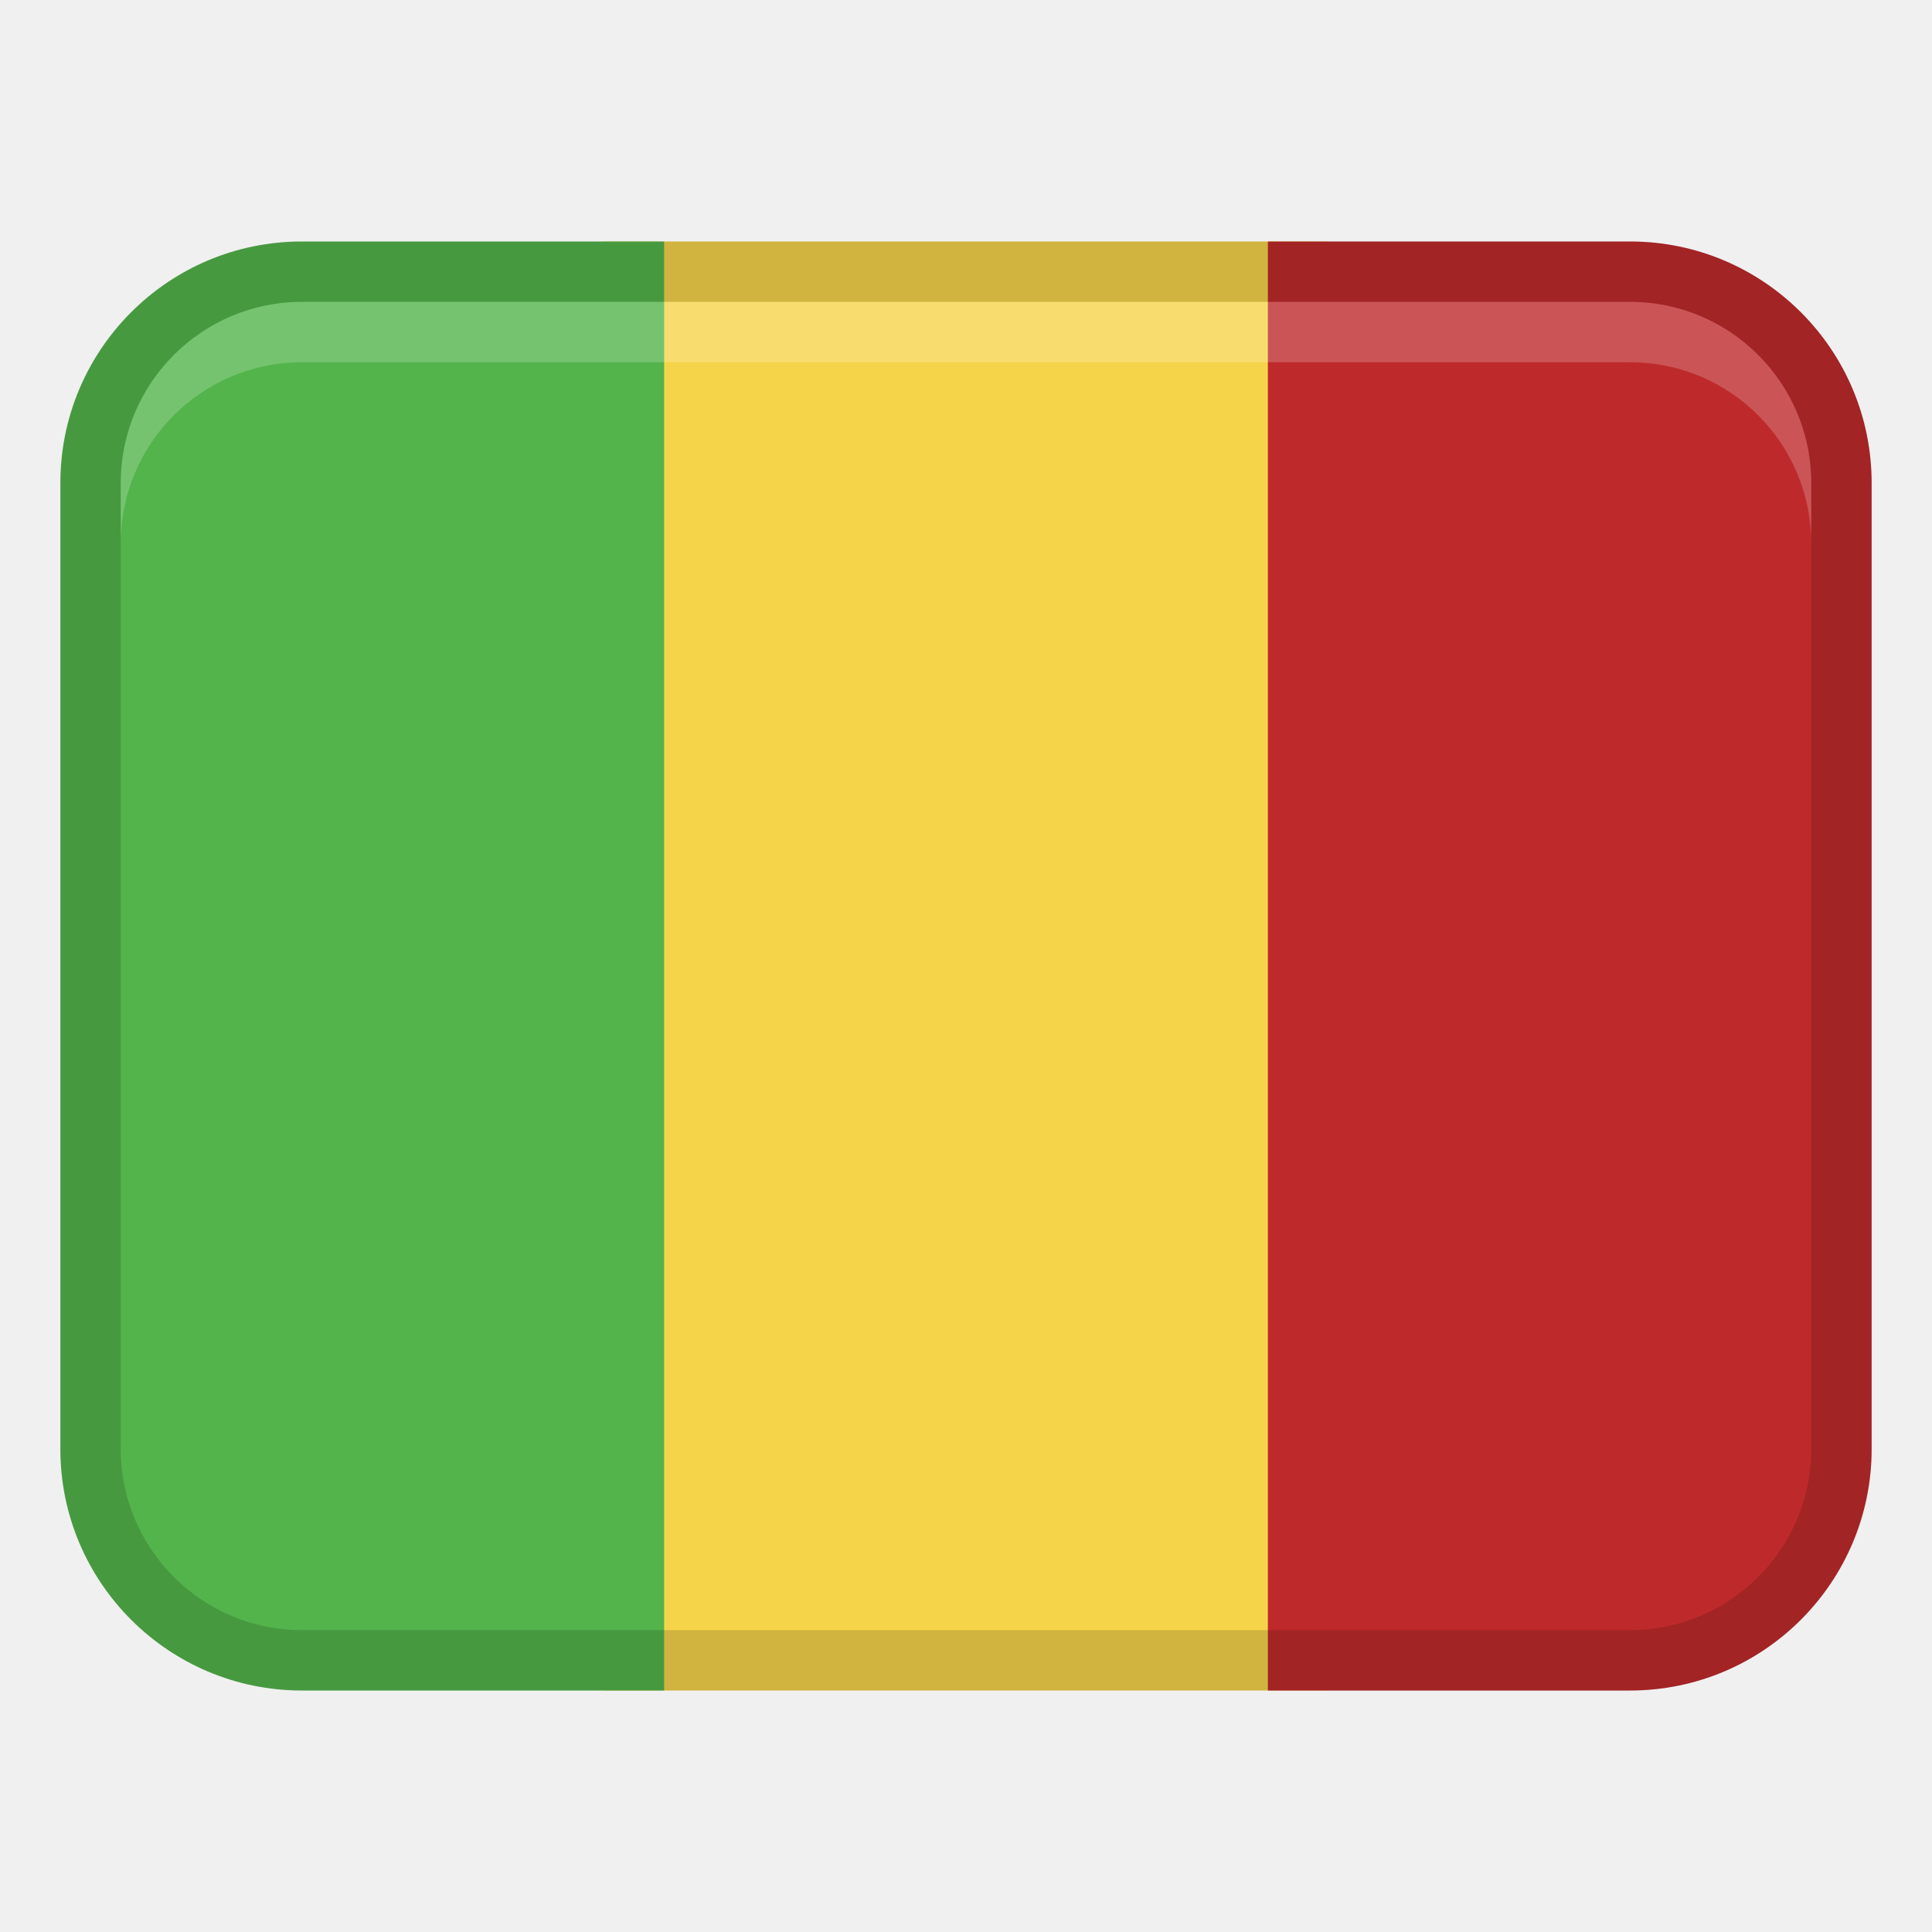
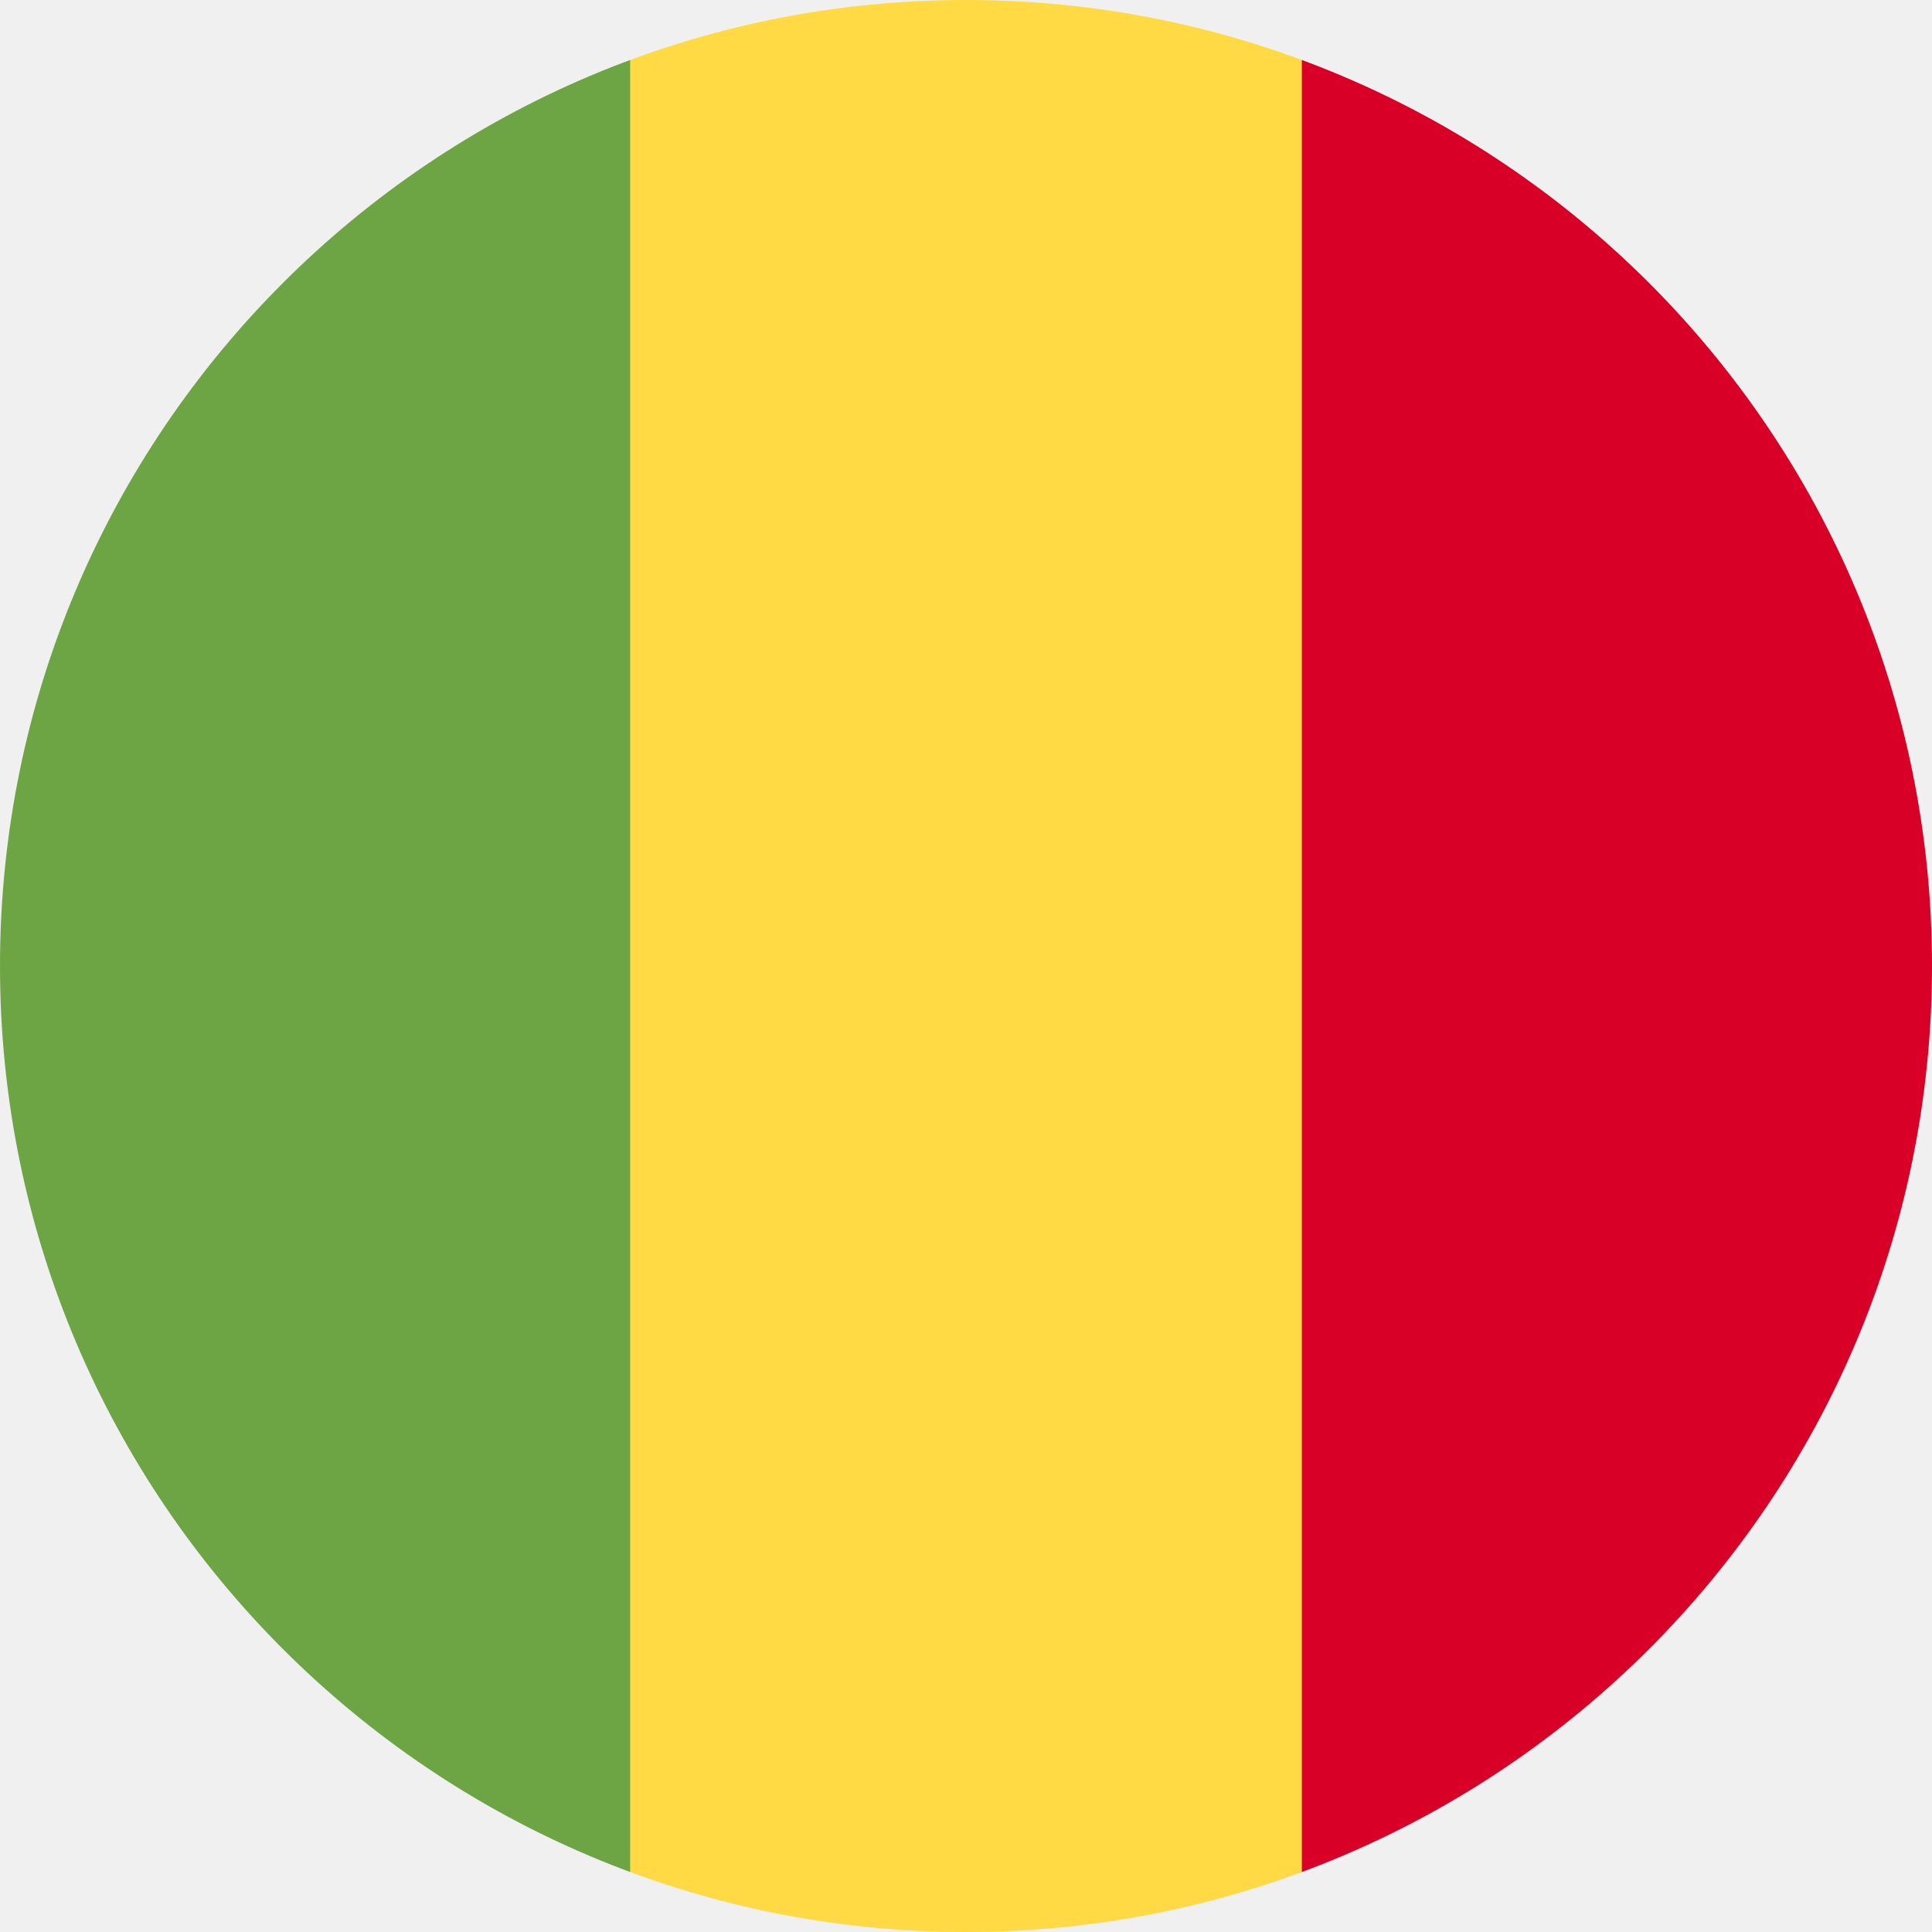
- <svg xmlns="http://www.w3.org/2000/svg" width="32" height="32" viewBox="0 0 32 32">
-   <g class="nc-icon-wrapper">
-     <path fill="#f6d44a" d="M10 4H22V28H10z" />
-     <path d="M5,4h6V28H5c-2.208,0-4-1.792-4-4V8c0-2.208,1.792-4,4-4Z" fill="#53b44b" />
-     <path d="M25,4h6V28h-6c-2.208,0-4-1.792-4-4V8c0-2.208,1.792-4,4-4Z" transform="rotate(180 26 16)" fill="#be2a2c" />
-     <path d="M27,4H5c-2.209,0-4,1.791-4,4V24c0,2.209,1.791,4,4,4H27c2.209,0,4-1.791,4-4V8c0-2.209-1.791-4-4-4Zm3,20c0,1.654-1.346,3-3,3H5c-1.654,0-3-1.346-3-3V8c0-1.654,1.346-3,3-3H27c1.654,0,3,1.346,3,3V24Z" opacity=".15" />
-     <path d="M27,5H5c-1.657,0-3,1.343-3,3v1c0-1.657,1.343-3,3-3H27c1.657,0,3,1.343,3,3v-1c0-1.657-1.343-3-3-3Z" fill="#fff" opacity=".2" />
+ <svg xmlns="http://www.w3.org/2000/svg" width="512" height="512" viewBox="0 0 512 512">
+   <mask id="a">
+     <circle cx="256" cy="256" r="256" fill="#fff" />
+   </mask>
+   <g mask="url(#a)">
+     <path fill="#ffda44" d="M167 0h178l25.9 252.3L345 512H167l-29.8-253.4z" />
+     <path fill="#6da544" d="M0 0h167v512H0z" />
+     <path fill="#d80027" d="M345 0h167v512H345z" />
  </g>
</svg>
